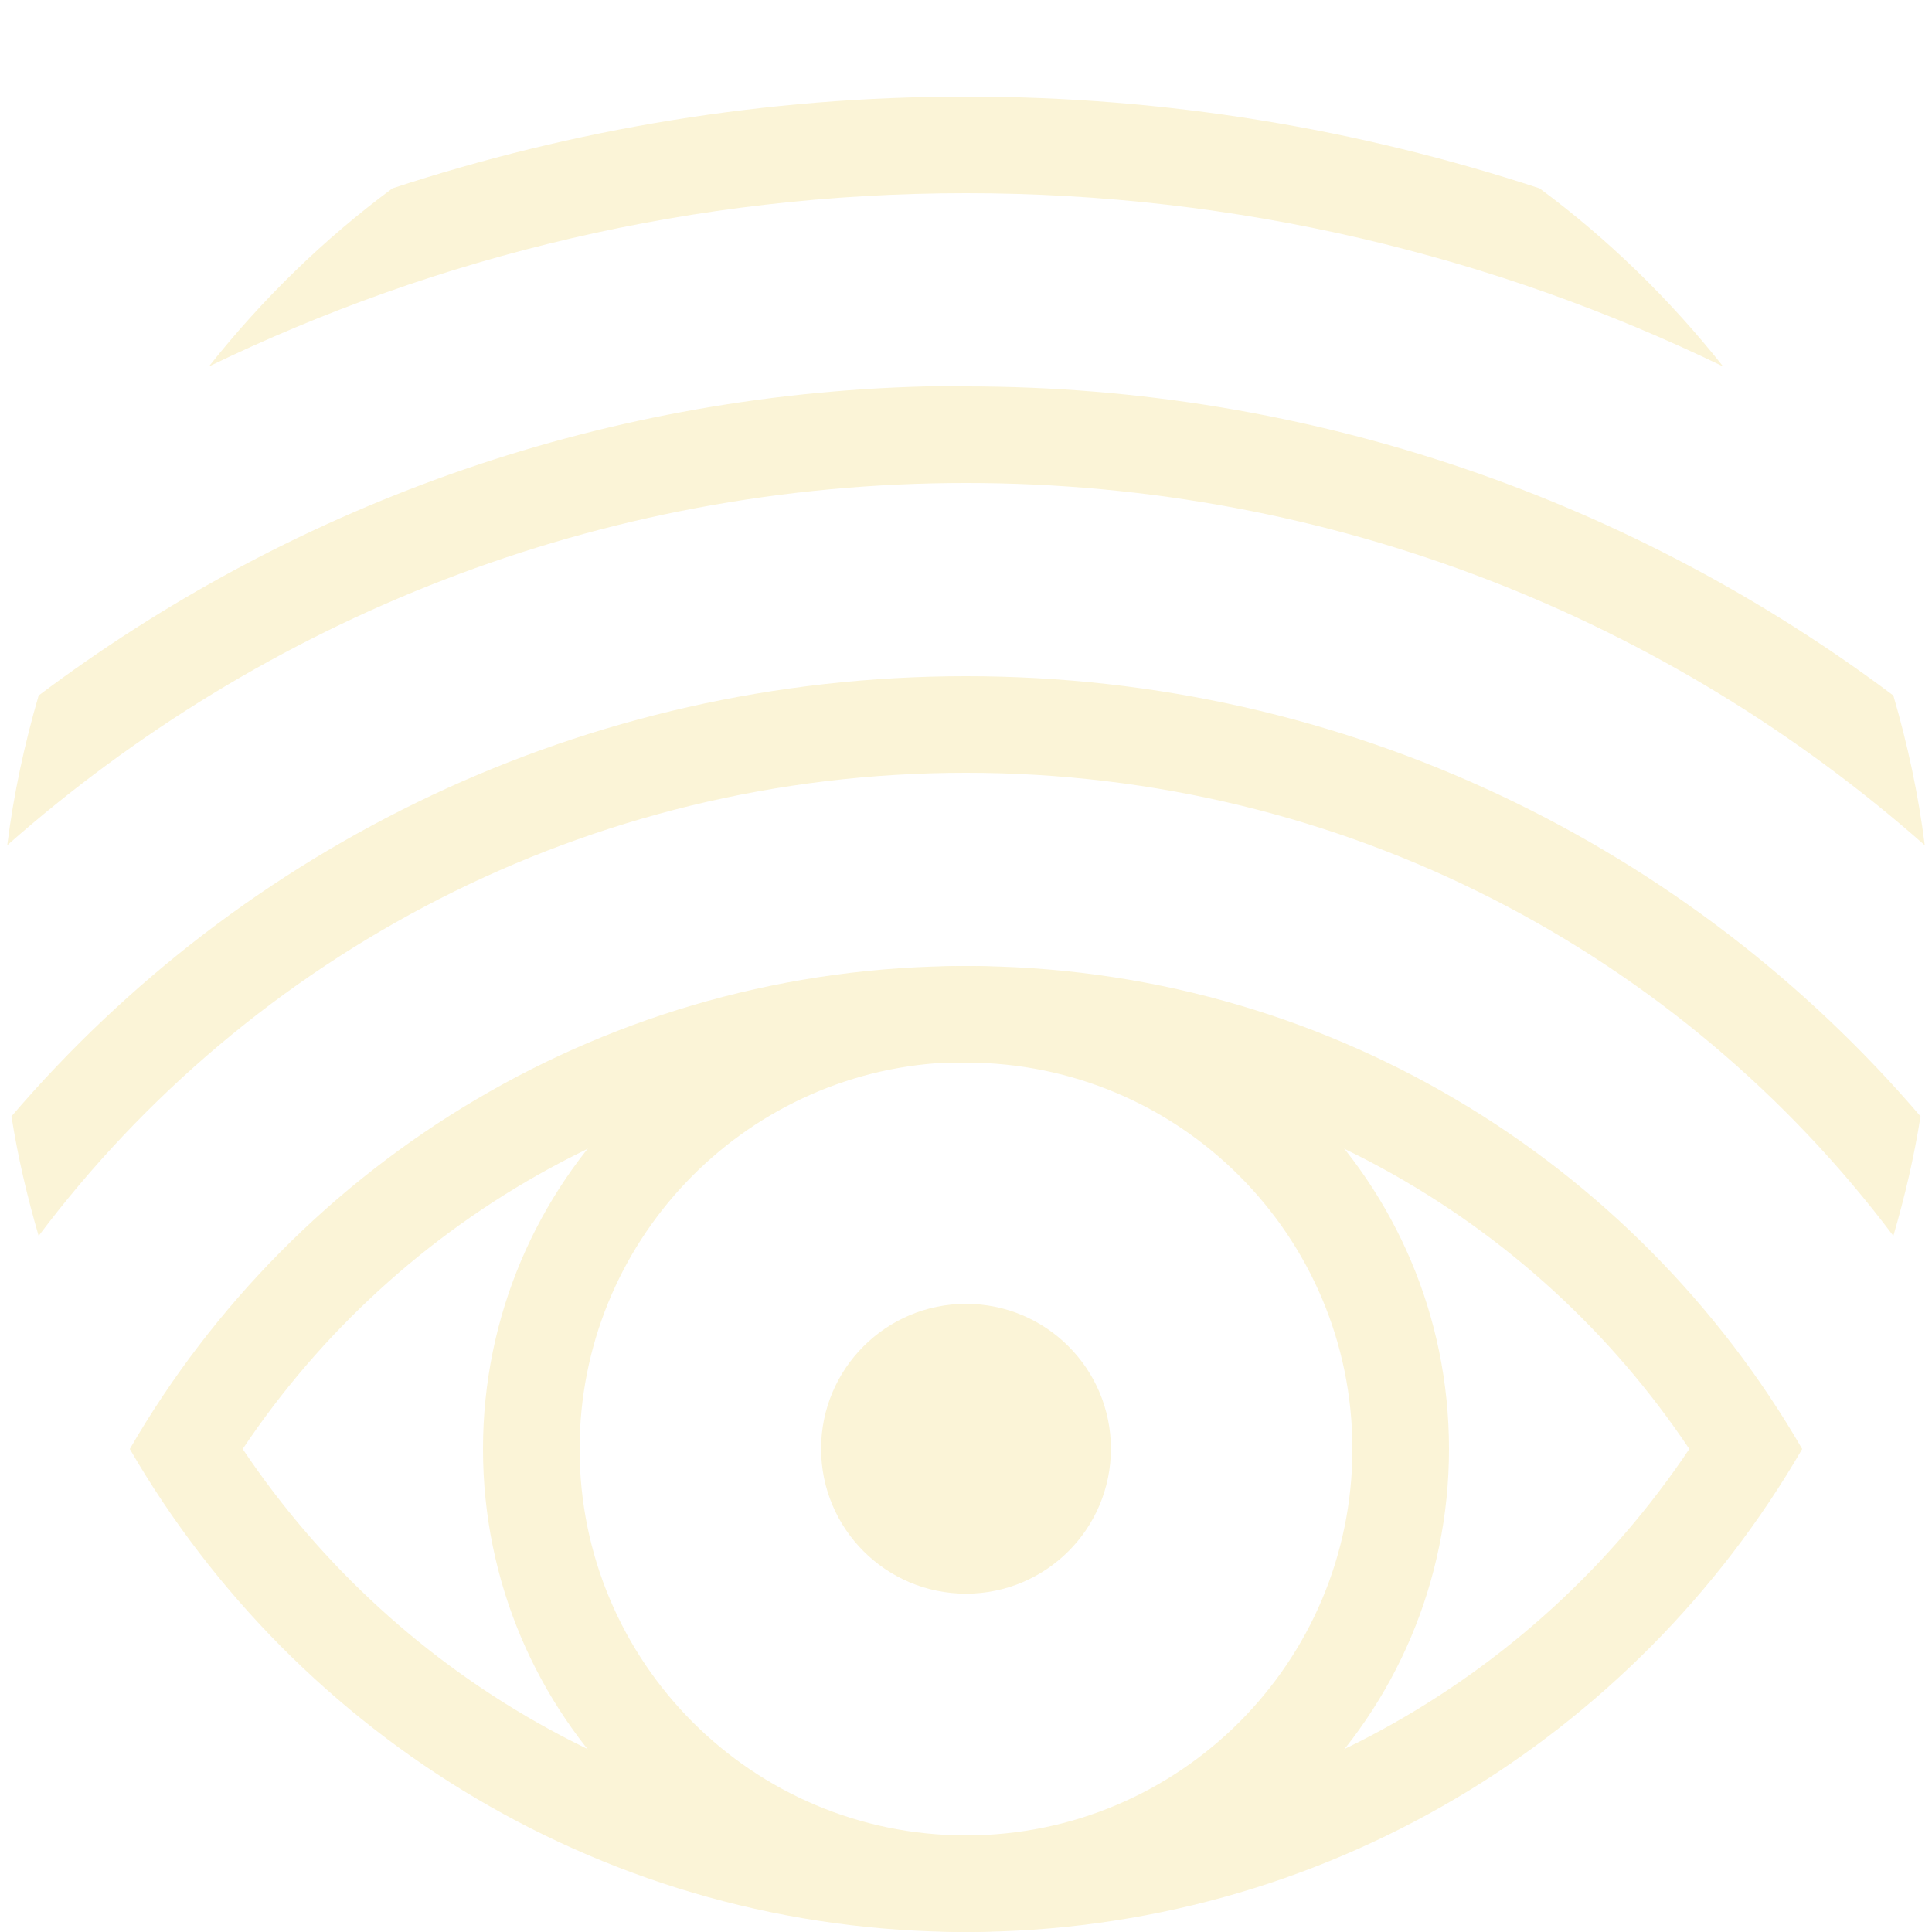
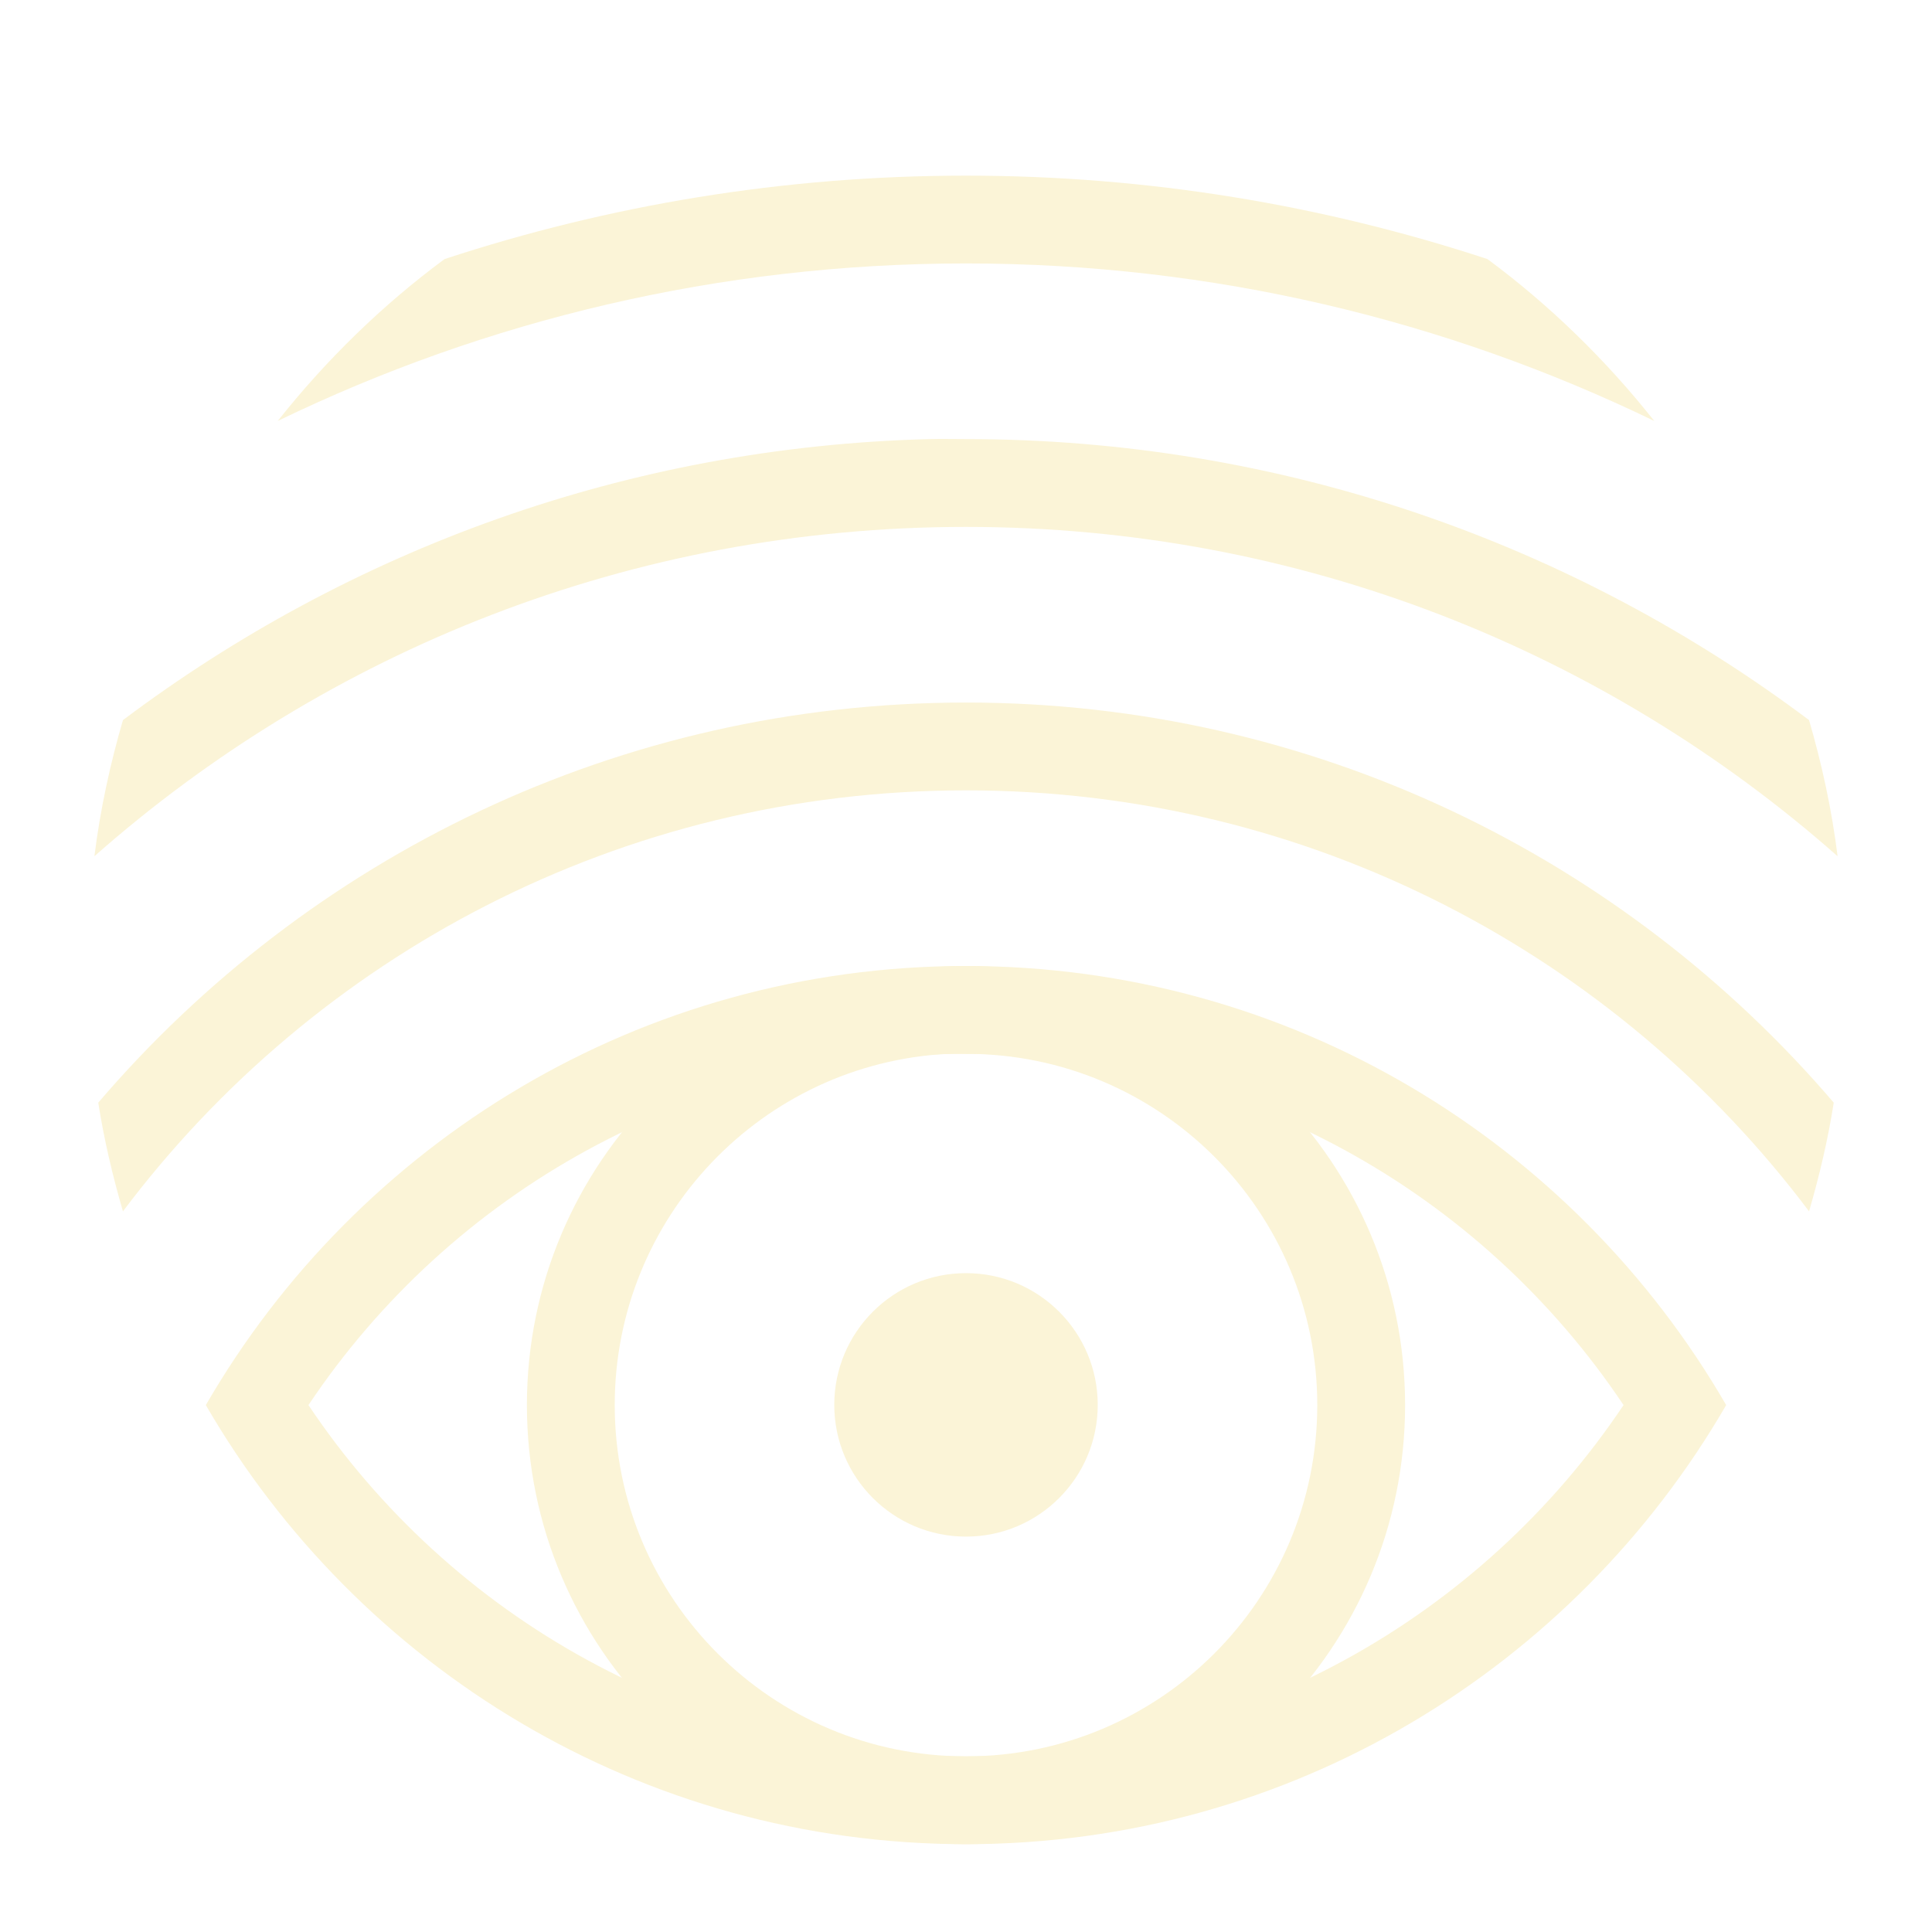
- <svg xmlns="http://www.w3.org/2000/svg" width="100" height="100" id="svg2" version="1.1">
+ <svg xmlns="http://www.w3.org/2000/svg" width="100" height="100" viewBox="-5 -5 110 110" id="svg2" version="1.1">
  <defs id="defs4" />
  <g id="layer1" transform="translate(0,-952.3622)">
    <g id="g3005" transform="translate(-300,349.9871)" style="fill:#fbf4d7;fill-opacity:1">
      <path id="path2985" d="m 350,652.375 c -18.506,0 -34.636,10.057 -43.281,25 8.649,14.93 24.785,25 43.281,25 18.496,0 34.632,-10.07 43.281,-25 -8.646,-14.943 -24.776,-25 -43.281,-25 z m 0,5 c 15.613,0 29.367,7.926 37.438,20 -8.072,12.062 -21.834,20 -37.438,20 -15.604,0 -29.365,-7.938 -37.438,-20 8.07,-12.074 21.825,-20 37.438,-20 z" style="fill:#fbf4d7;fill-opacity:1;fill-rule:evenodd;stroke:none" />
      <path id="path3021" d="m 350,652.375 c -13.807,0 -25,11.193 -25,25 0,13.807 11.193,25 25,25 13.807,0 25,-11.193 25,-25 0,-13.807 -11.193,-25 -25,-25 z m -1.031,5 c 0.341,-0.017 0.686,0 1.031,0 11.046,0 20,8.954 20,20 0,11.046 -8.954,20 -20,20 -11.046,0 -20,-8.954 -20,-20 0,-10.701 8.401,-19.464 18.969,-20 z" style="fill:#fbf4d7;fill-opacity:1;stroke:none" />
      <path id="path3773" d="m 350,607.375 c -10.369,0 -20.346,1.679 -29.688,4.75 -3.56,2.633 -6.752,5.752 -9.5,9.219 11.845,-5.738 25.143,-8.969 39.188,-8.969 14.045,0 27.342,3.231 39.188,8.969 -2.748,-3.467 -5.94,-6.586 -9.5,-9.219 -9.341,-3.071 -19.318,-4.75 -29.688,-4.75 z m -2.062,15 c -17.219,0.436 -33.077,6.332 -45.938,16 -0.731,2.511 -1.294,5.093 -1.625,7.75 13.222,-11.674 30.6,-18.75 49.625,-18.75 19.025,0 36.403,7.076 49.625,18.75 -0.331,-2.657 -0.894,-5.239 -1.625,-7.75 -13.369,-10.039 -29.994,-16 -48,-16 -0.69,0 -1.376,-0.017 -2.062,0 z m 2.062,15 c -19.779,0 -37.485,8.843 -49.406,22.781 0.331,2.113 0.819,4.171 1.406,6.188 10.948,-14.559 28.381,-23.969 48,-23.969 19.619,0 37.052,9.409 48,23.969 0.587,-2.016 1.075,-4.074 1.406,-6.188 C 387.485,646.218 369.779,637.375 350,637.375 z" style="fill:#fbf4d7;fill-opacity:1;stroke:none" />
      <path transform="matrix(1.354839,0,0,1.354839,-200.4032,-273.9833)" d="m 411.786,702.184 c 0,3.057 -2.478,5.536 -5.536,5.536 -3.057,0 -5.536,-2.478 -5.536,-5.536 0,-3.057 2.478,-5.536 5.536,-5.536 3.057,0 5.536,2.478 5.536,5.536 z" id="path3839" style="fill:#fbf4d7;fill-opacity:1;stroke:none" />
    </g>
  </g>
</svg>
